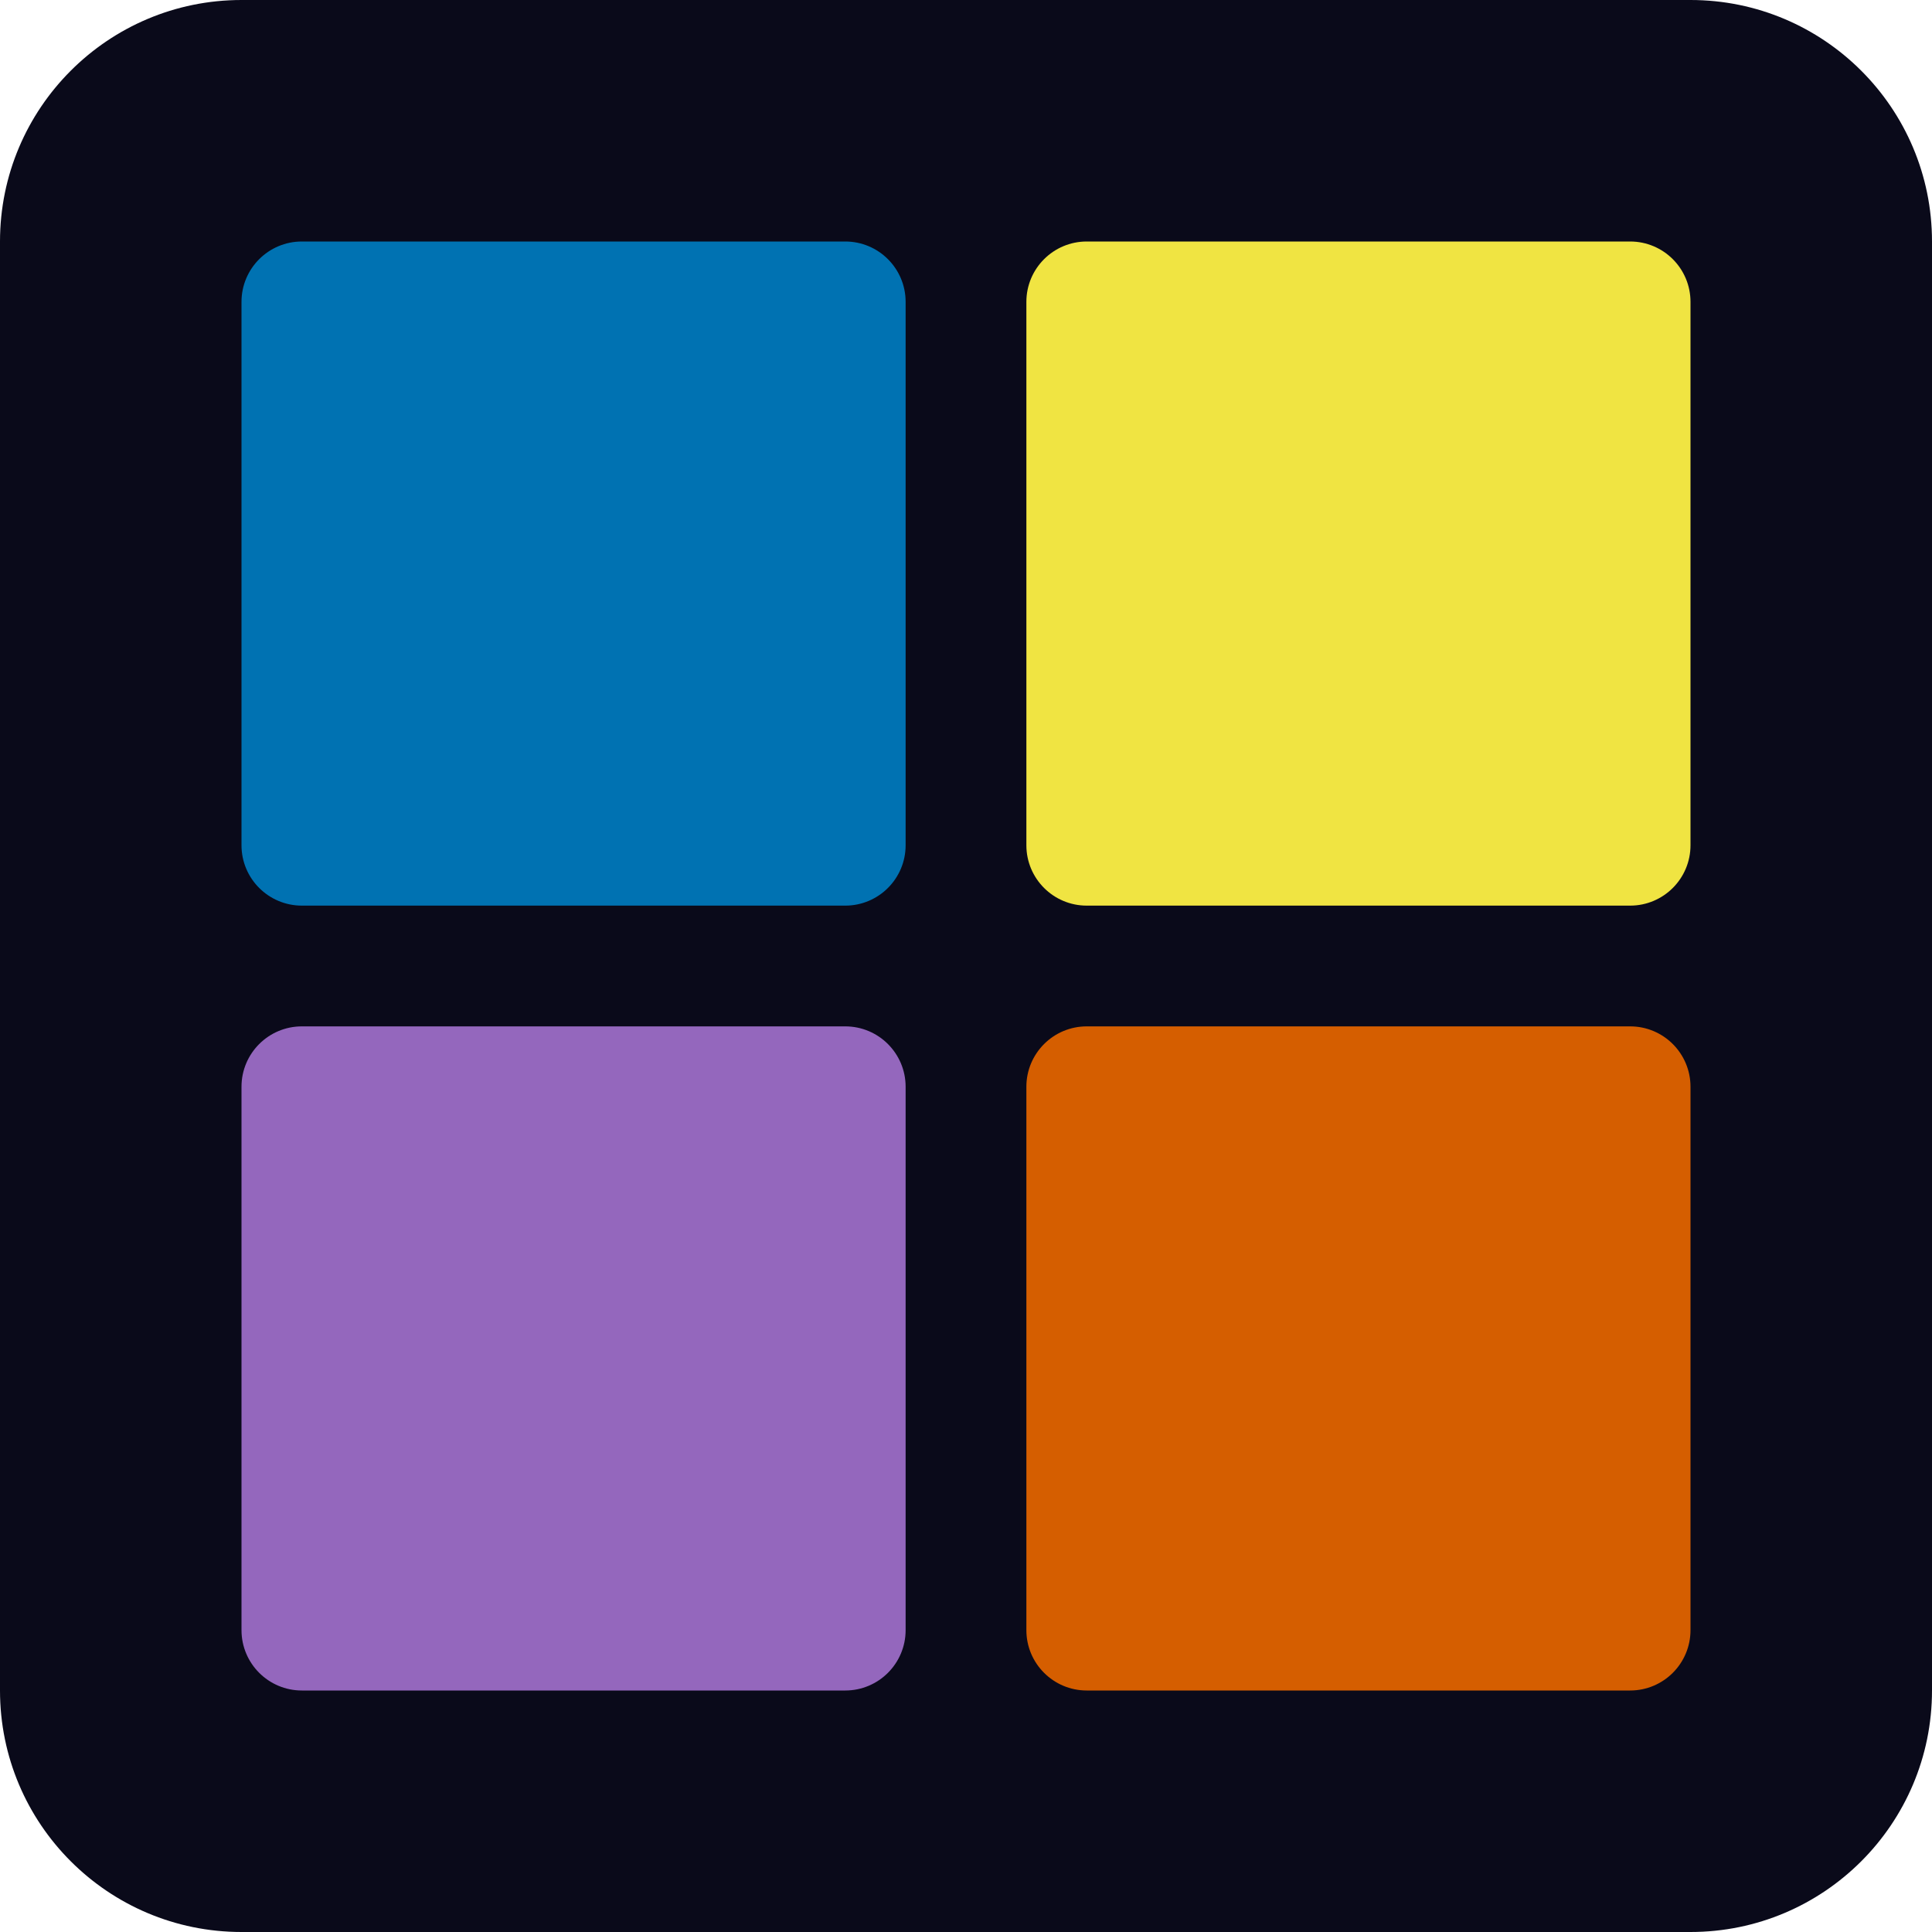
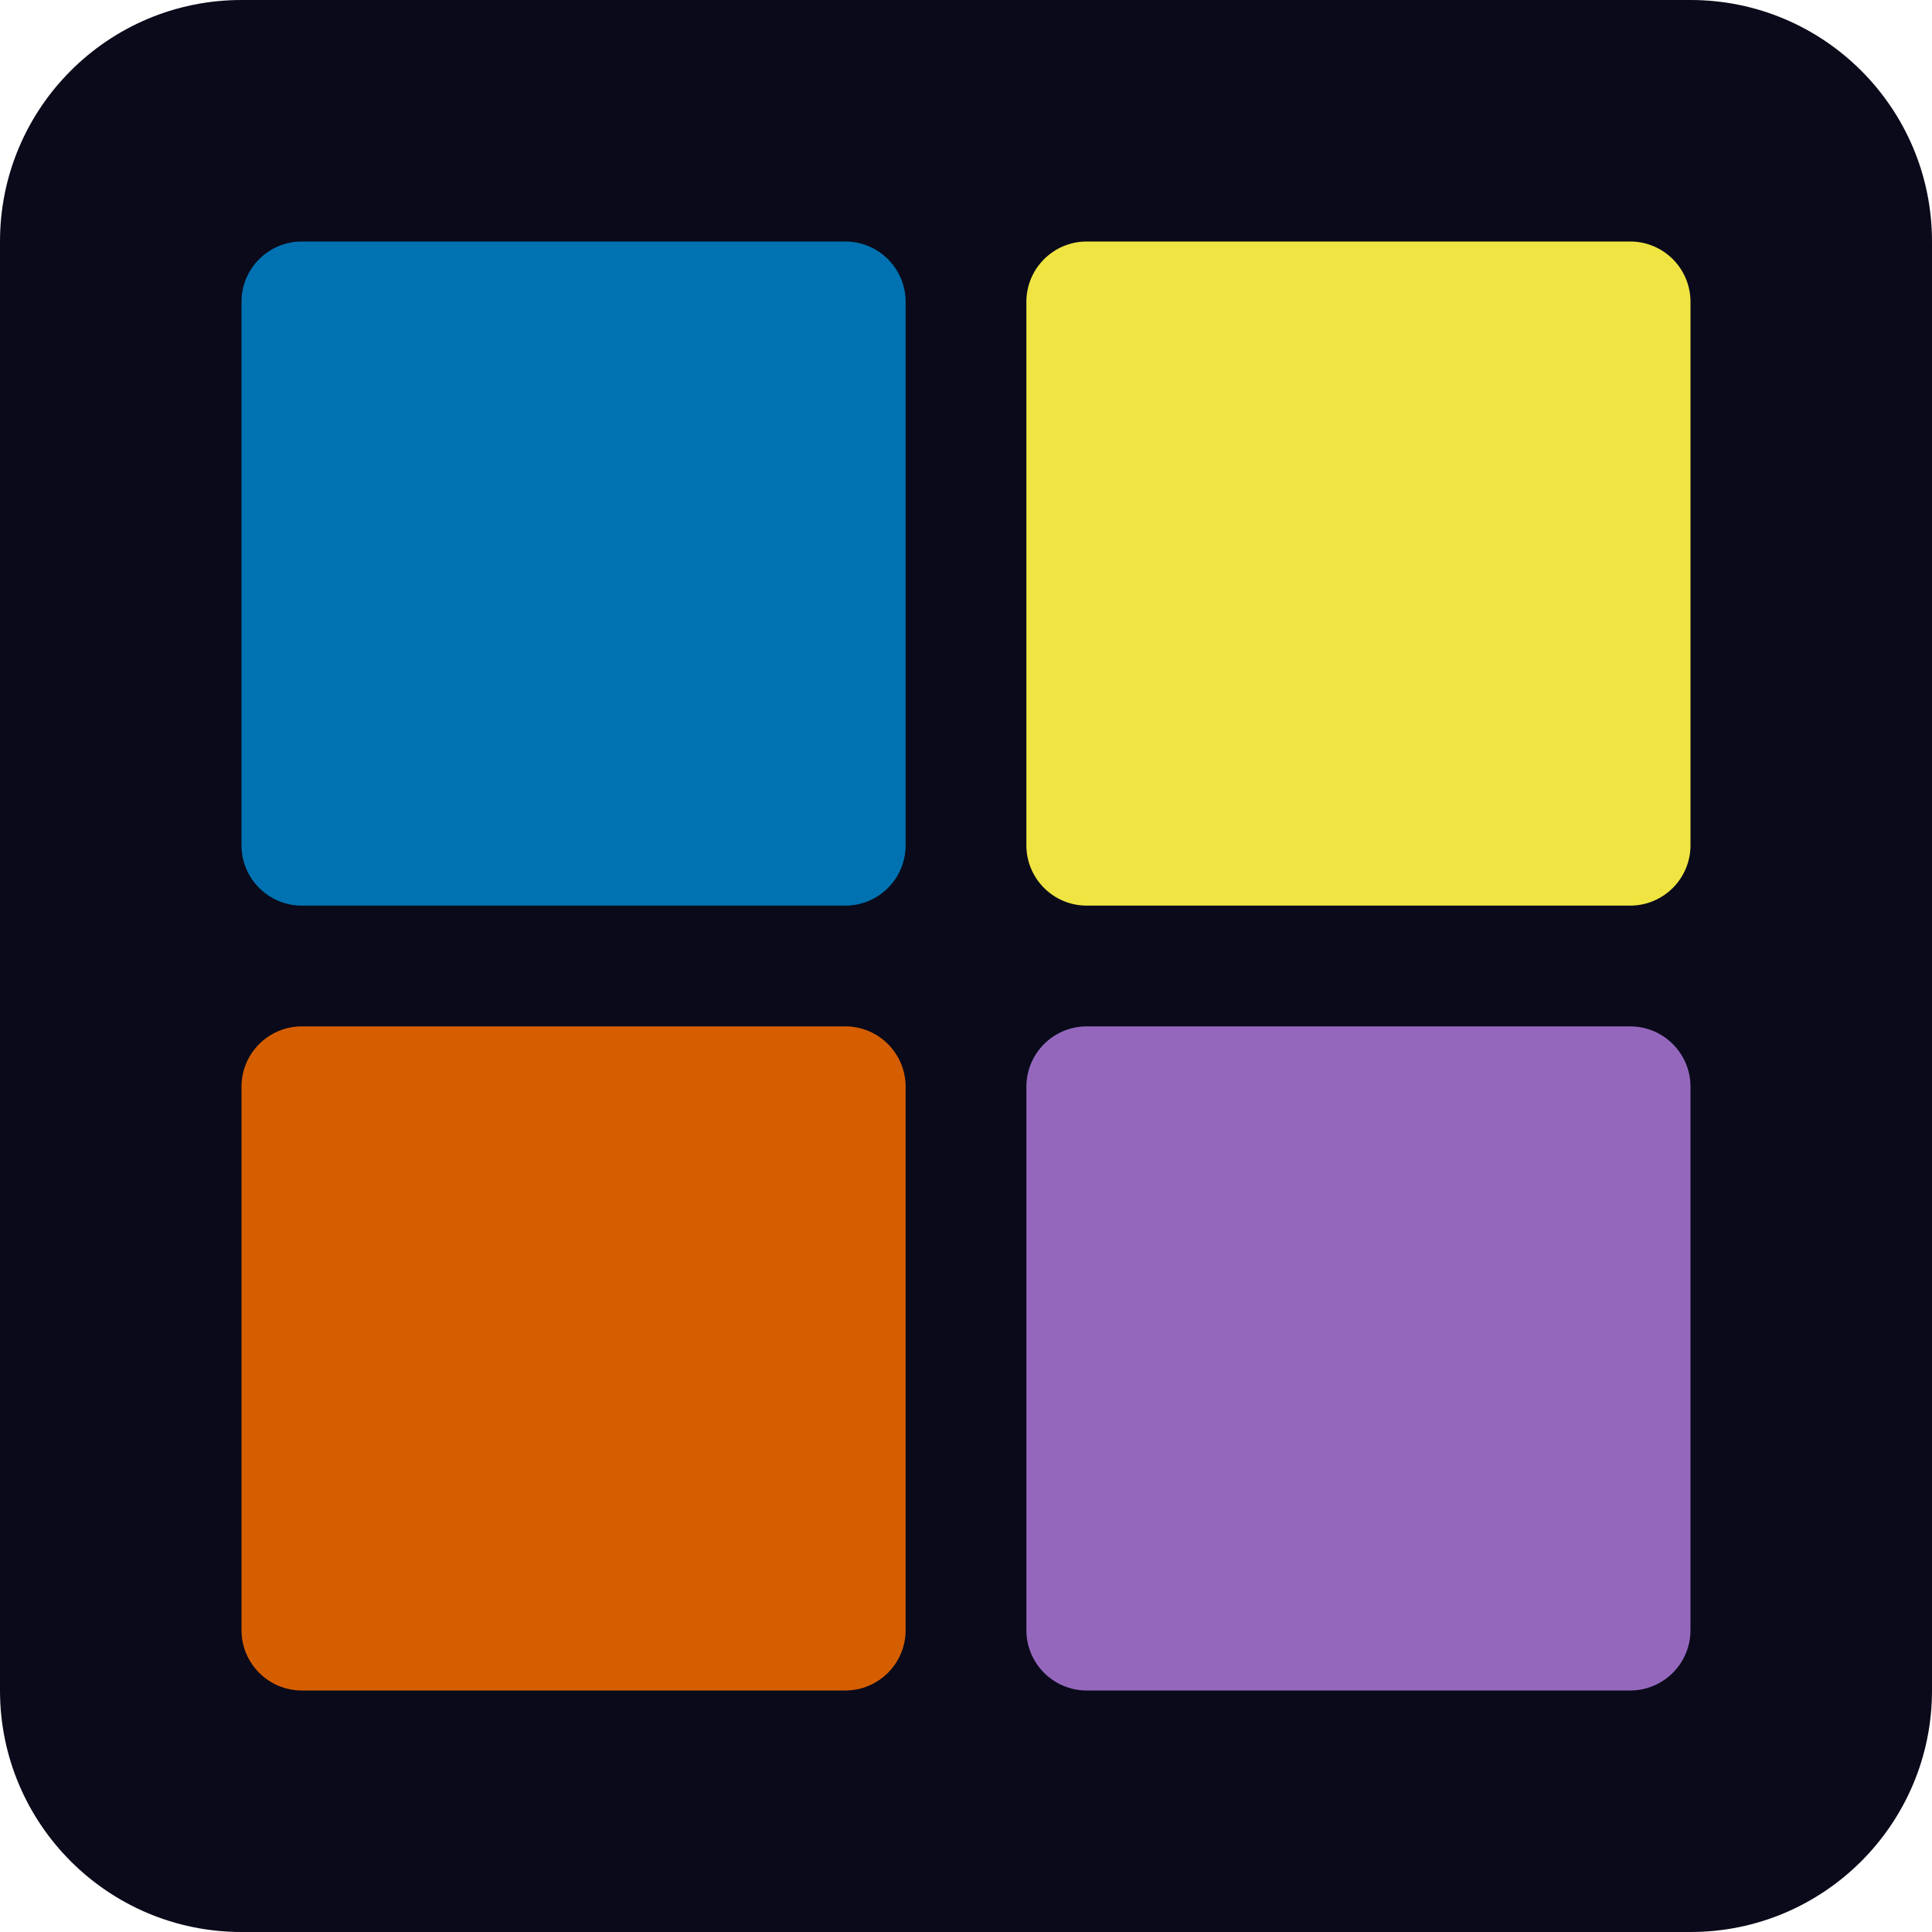
<svg xmlns="http://www.w3.org/2000/svg" viewBox="0 0 32 32">
  <rect width="32" height="32" rx="4" fill="#0a0a1a" />
  <rect x="4" y="4" width="11" height="11" rx="1" fill="#0072B2" />
  <rect x="17" y="4" width="11" height="11" rx="1" fill="#F0E442" />
-   <rect x="4" y="17" width="11" height="11" rx="1" fill="#9467BD" />
-   <rect x="17" y="17" width="11" height="11" rx="1" fill="#D55E00" />
+   <rect x="4" y="17" width="11" height="11" rx="1" fill="#D55E00" />
+   <rect x="17" y="17" width="11" height="11" rx="1" fill="#9467BD" />
</svg>
